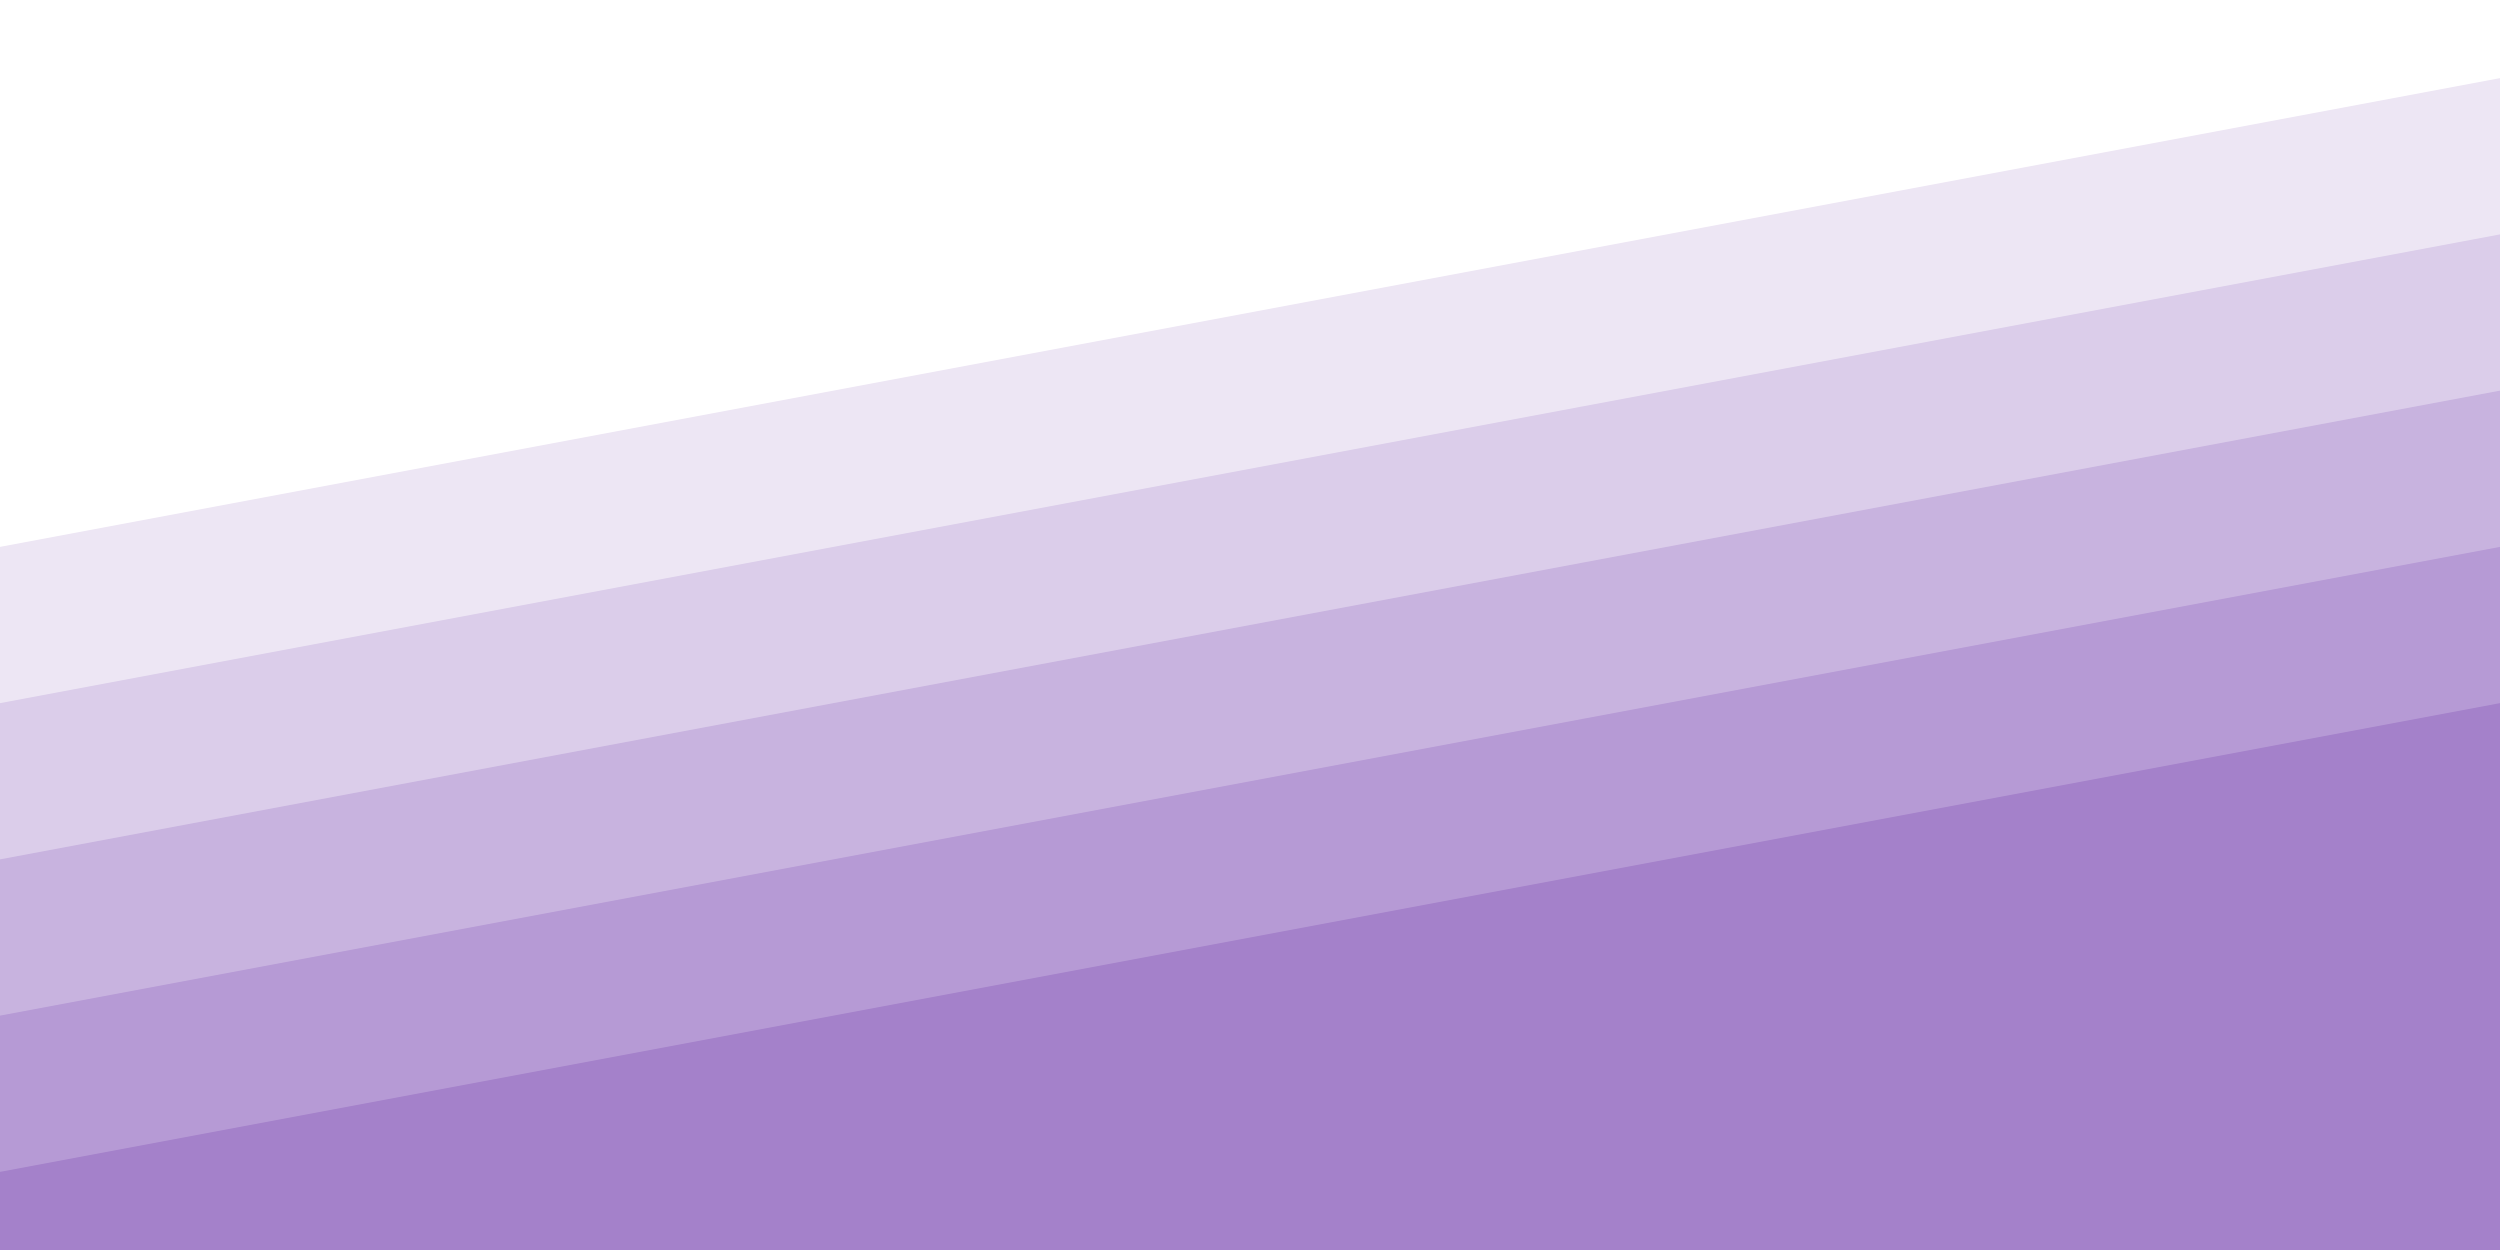
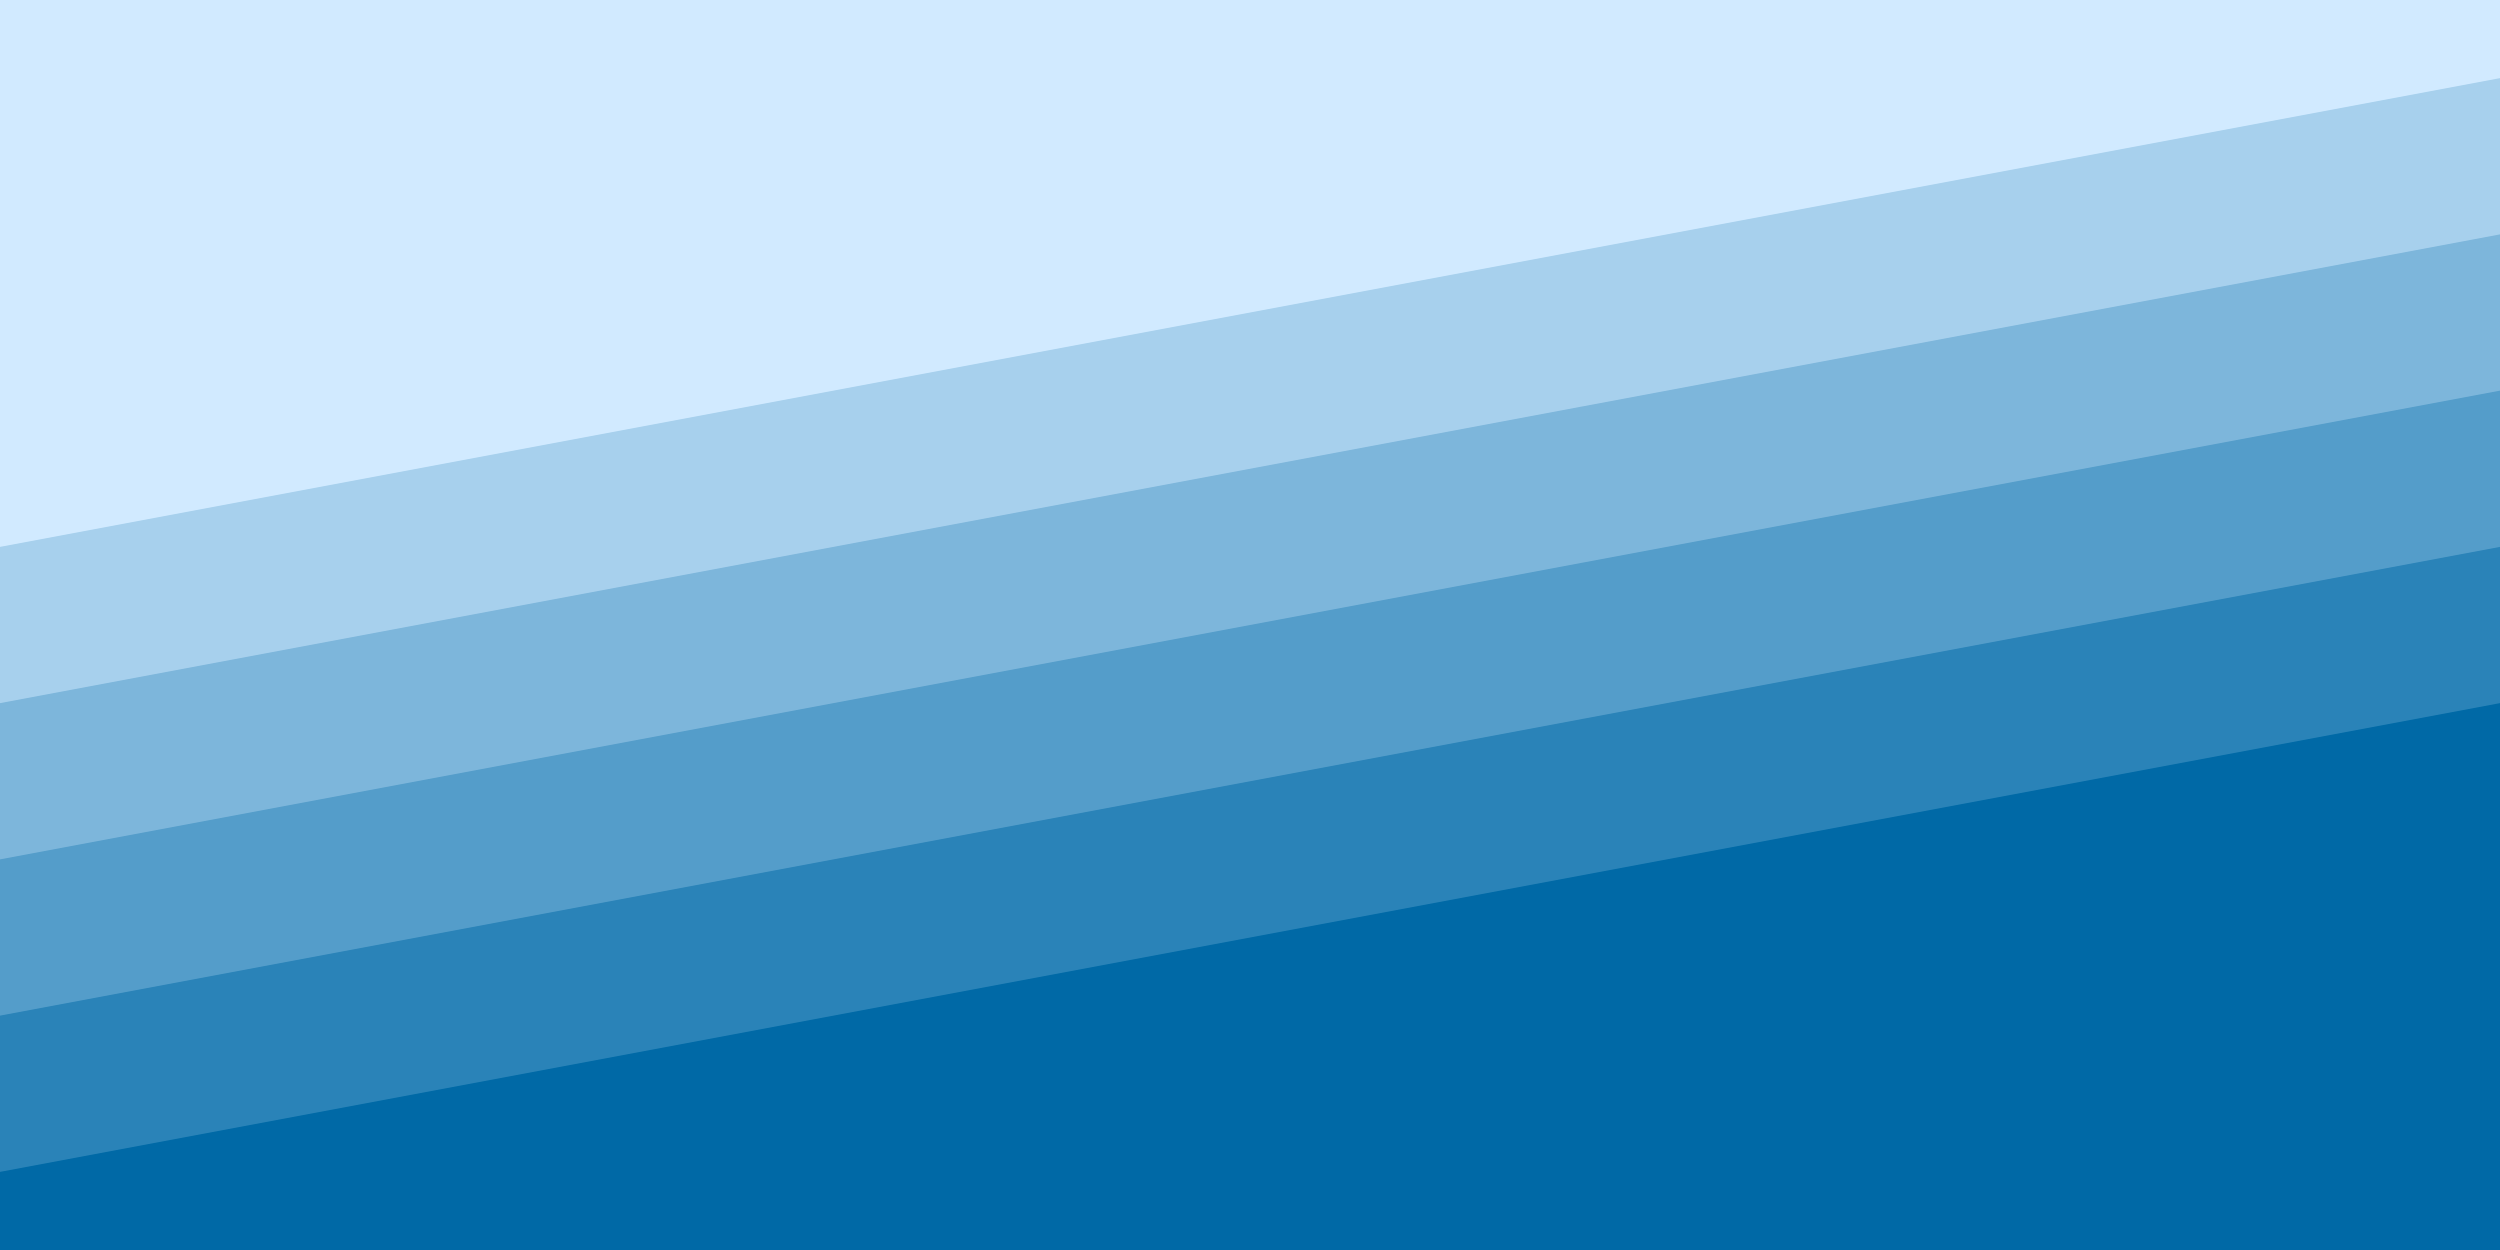
<svg xmlns="http://www.w3.org/2000/svg" width="100%" height="100%" viewBox="0 0 1600 800">
-   <rect fill="#FFFFFF" width="1600" height="800" />
+   <rect fill="#D1EAFF" width="1600" height="800" />
  <g fill-opacity="1">
-     <polygon fill="#ede6f4" points="1600 160 0 460 0 350 1600 50" />
-     <polygon fill="#dbcdea" points="1600 260 0 560 0 450 1600 150" />
-     <polygon fill="#c8b3df" points="1600 360 0 660 0 550 1600 250" />
-     <polygon fill="#b69ad5" points="1600 460 0 760 0 650 1600 350" />
-     <polygon fill="#A481CA" points="1600 800 0 800 0 750 1600 450" />
+     <polygon fill="#a7d0ed" points="1600 160 0 460 0 350 1600 50" />
+     <polygon fill="#7db6db" points="1600 260 0 560 0 450 1600 150" />
+     <polygon fill="#549dca" points="1600 360 0 660 0 550 1600 250" />
+     <polygon fill="#2a83b8" points="1600 460 0 760 0 650 1600 350" />
+     <polygon fill="#0069A6" points="1600 800 0 800 0 750 1600 450" />
  </g>
</svg>
